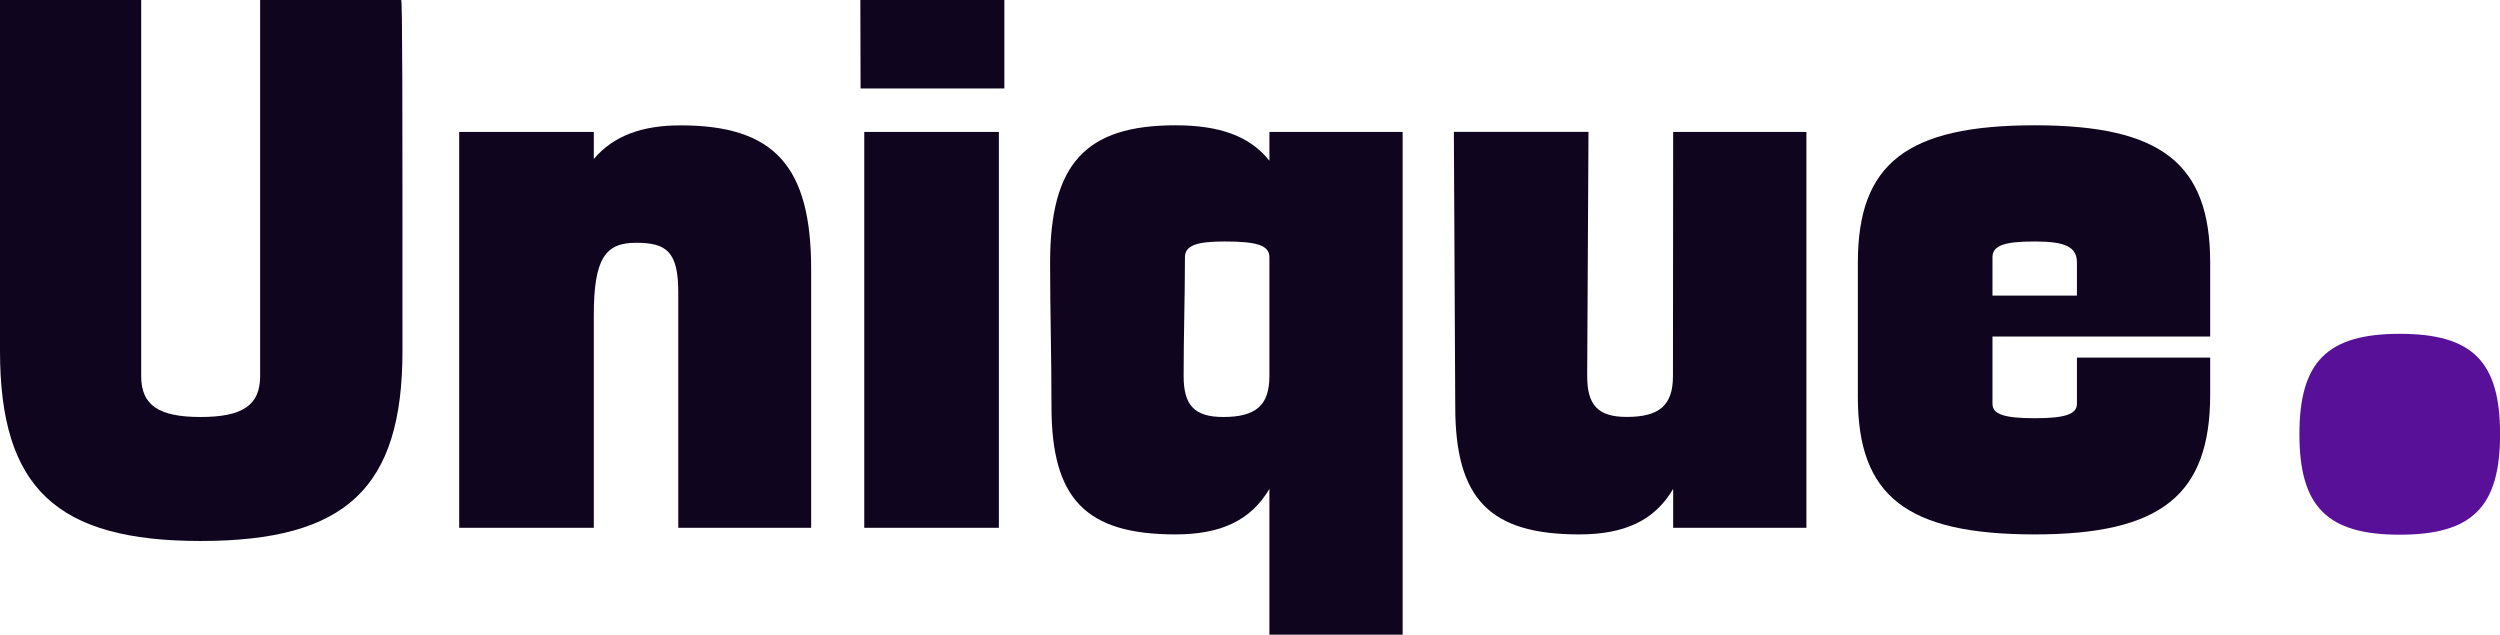
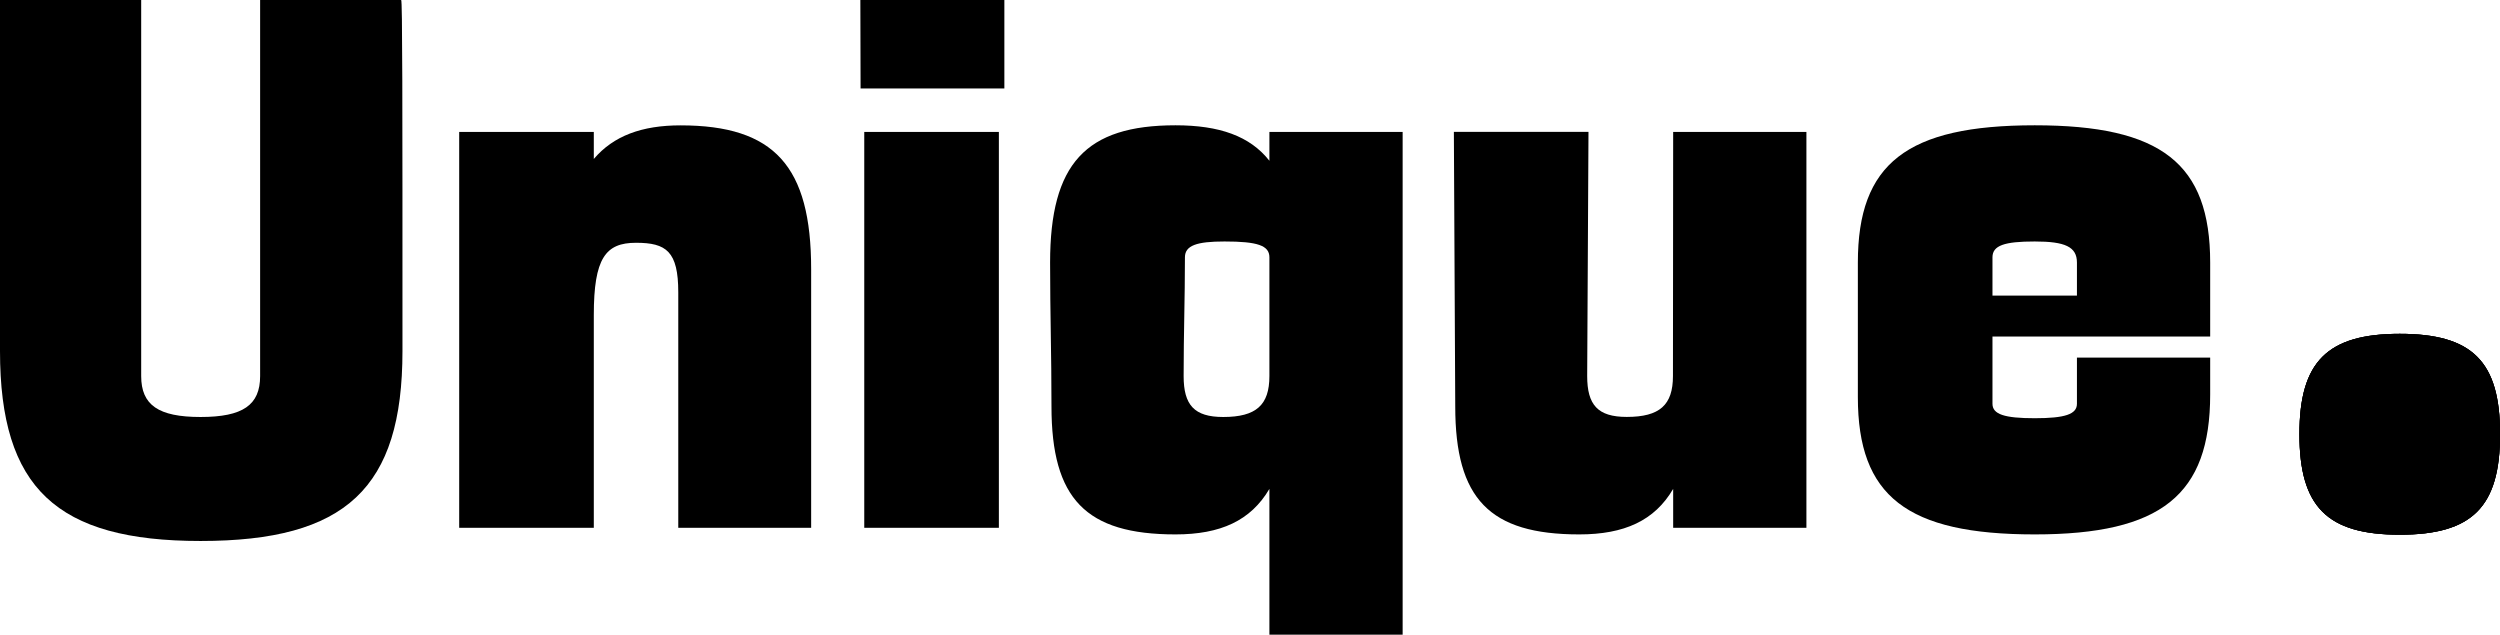
<svg xmlns="http://www.w3.org/2000/svg" viewBox="0 0 345.99 87.84">
-   <defs>
-     <style>.cls-1{fill:#10051e;}.cls-2{fill:#591099;}</style>
-   </defs>
  <g id="Calque_2" data-name="Calque 2">
    <g id="Calque_1-2" data-name="Calque 1">
      <path class="cls-1" d="M55.7,48.58c0,19-7.85,26.29-27.94,26.29C7.85,74.87,0,67.57,0,48.58V0H19.54V52.05c0,4,2.37,5.66,8.22,5.66S36,56.06,36,52.05V0H55.52C55.7,0,55.7,13.7,55.7,48.58Z" />
      <path class="cls-1" d="M93.87,40.46c0-5.67-1.65-6.86-5.85-6.86s-5.84,2.11-5.84,10V73.05H63.55V18.26H82.18V22c2.73-3.21,6.67-4.65,12-4.65,13,0,18.08,5.66,18.08,19.9v35.8H93.87Z" />
      <path class="cls-1" d="M119.07,0H139V12.24h-19.9Zm.54,18.26h18.63V73.05H119.61Z" />
      <path class="cls-1" d="M175.68,18.26h18.44V87.84H175.68V67.66c-2.58,4.4-6.77,6.3-13,6.3-12.42,0-17.16-4.93-17.16-17.71,0-7.31-.19-12.79-.19-19.91,0-13.7,4.93-19,17.35-19,6.09,0,10.31,1.49,13,4.91Zm0,17.35c0-1.64-1.65-2.19-6.21-2.19-3.84,0-5.48.55-5.48,2.19,0,5.85-.18,10.41-.18,16.44,0,4,1.46,5.66,5.48,5.66,4.56,0,6.39-1.65,6.39-5.66Z" />
      <path class="cls-1" d="M231.56,18.26H250V73.05H231.56V67.66c-2.57,4.4-6.77,6.3-13,6.3-12.42,0-17.16-4.93-17.16-17.71l-.19-38h18.63l-.18,33.79c0,4,1.46,5.66,5.48,5.66,4.56,0,6.39-1.65,6.39-5.66Z" />
      <path class="cls-1" d="M305.88,54.6c0,13.88-6.75,19.36-24.28,19.36-17.72,0-24.48-5.3-24.48-19V36.34c0-13.7,6.76-19,24.48-19,17.53,0,24.28,5.29,24.28,19V46.57H275.75v9.31c0,1.46,1.65,2,5.85,2s5.84-.55,5.84-2V49.49h18.44ZM287.44,40.91V36.34c0-2.19-1.64-2.92-5.84-2.92s-5.85.55-5.85,2.19v5.3Z" />
-       <path class="cls-2" d="M318.23,60.08c0-10,3.84-13.88,13.88-13.88S346,50,346,60.08,342.16,74,332.11,74,318.23,70.12,318.23,60.08Z" />
+       <path class="cls-2 dot-1" d="M318.23,60.08c0-10,3.84-13.88,13.88-13.88S346,50,346,60.08,342.16,74,332.11,74,318.23,70.12,318.23,60.08Z" />
+       <path class="cls-2 dot-2" d="M318.23,60.08c0-10,3.84-13.88,13.88-13.88S346,50,346,60.08,342.16,74,332.11,74,318.23,70.12,318.23,60.08Z" />
+       <path class="cls-2 dot-3" d="M318.23,60.08c0-10,3.84-13.88,13.88-13.88S346,50,346,60.08,342.16,74,332.11,74,318.23,70.12,318.23,60.08Z" />
    </g>
  </g>
</svg>
